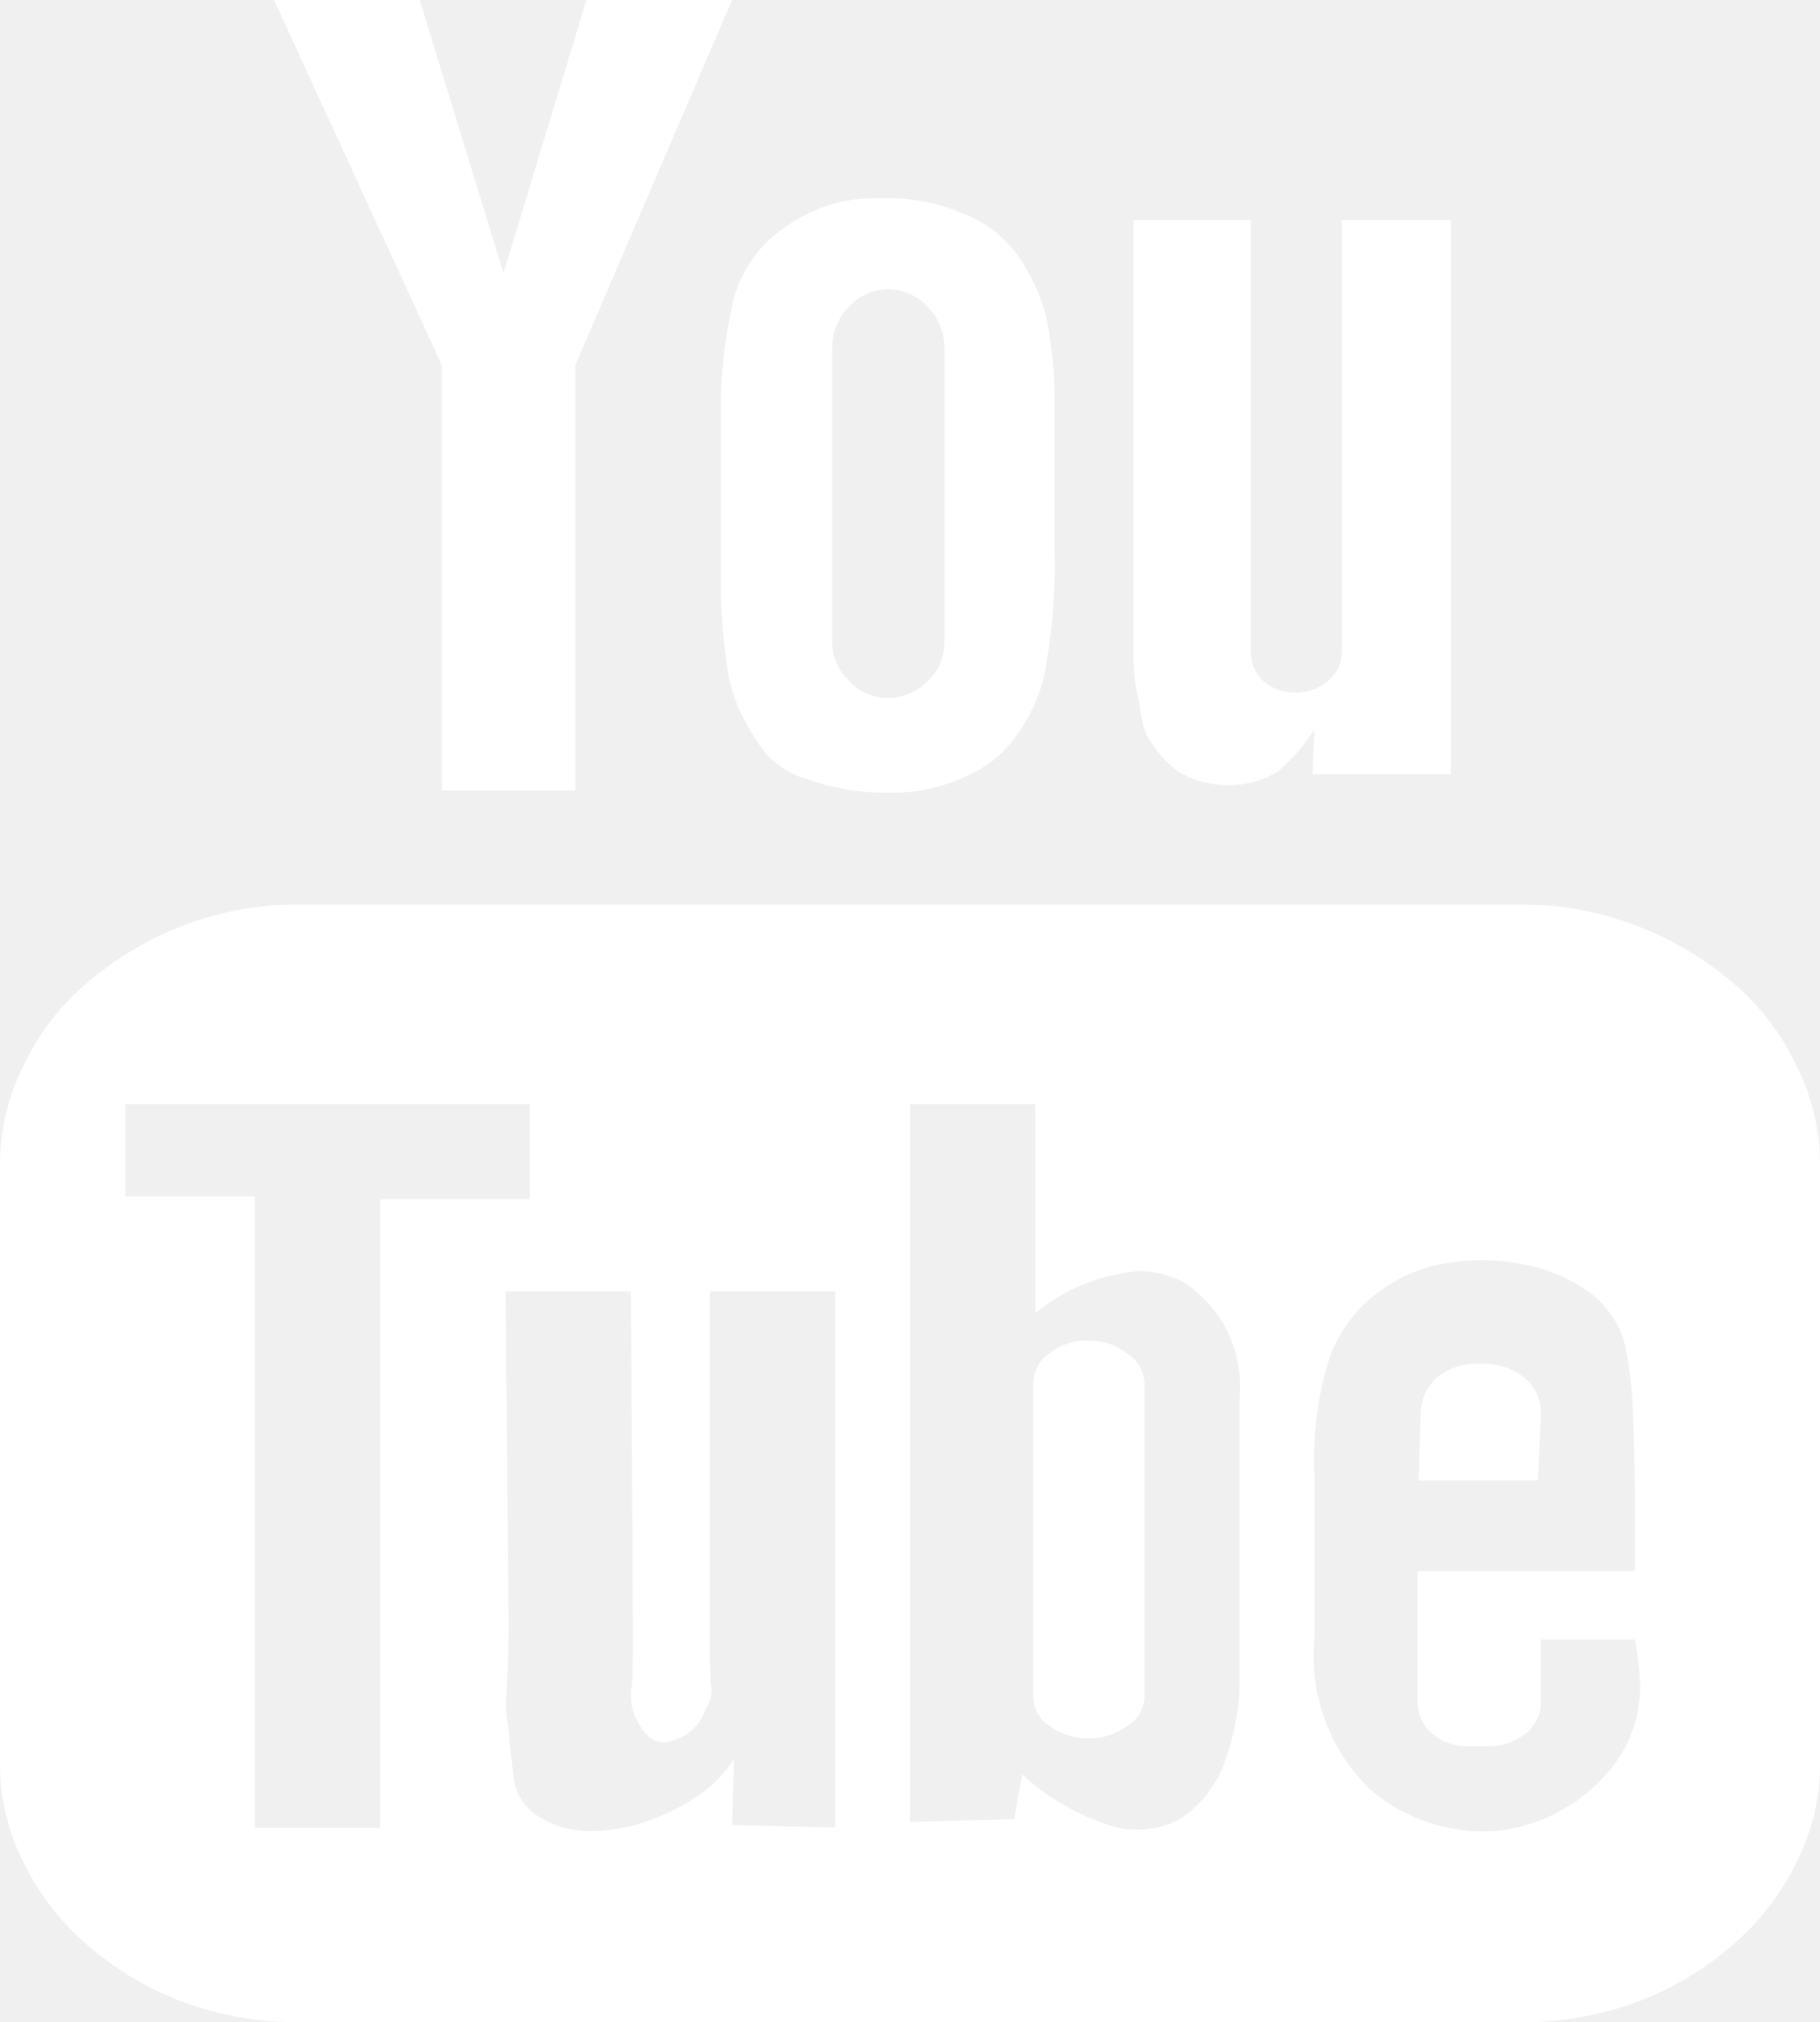
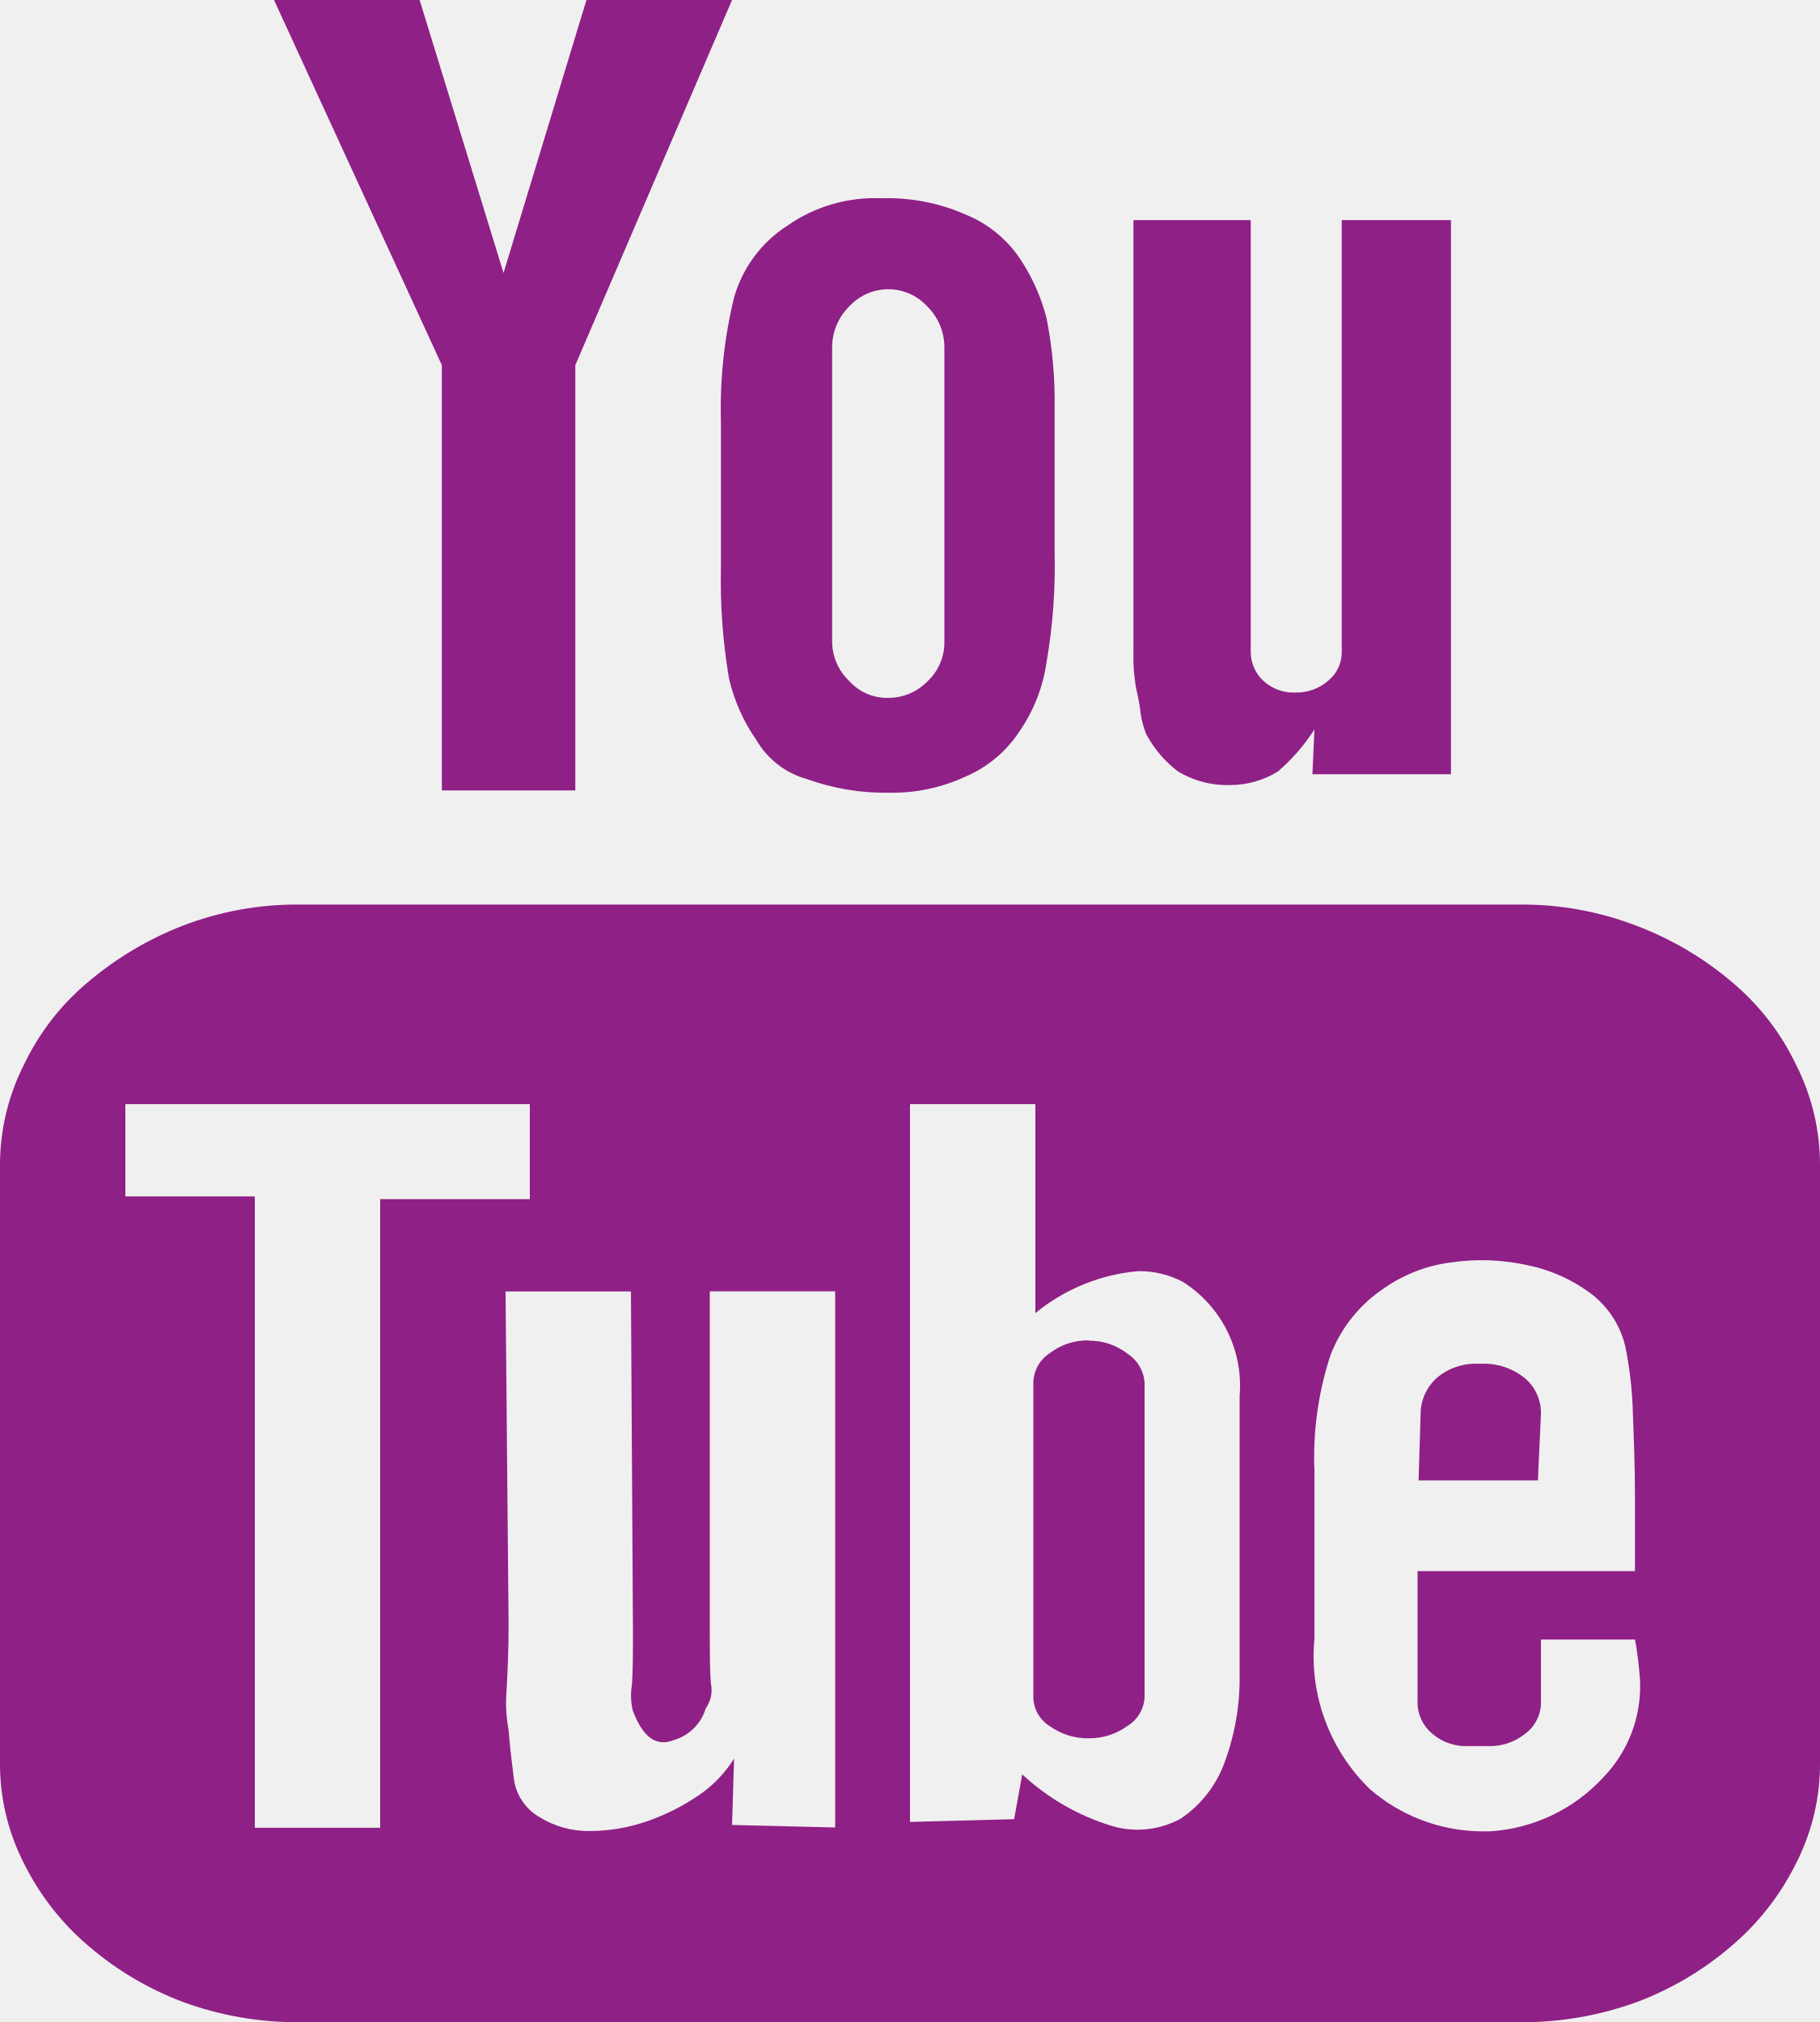
<svg xmlns="http://www.w3.org/2000/svg" width="18" height="20" viewBox="0 0 18 20">
  <defs>
    <style>
      .cls-1 {
-         fill: #fff;
+         fill: #8f2086;
        fill-rule: evenodd;
      }
    </style>
  </defs>
  <path id="Forma_1" data-name="Forma 1" class="cls-1" d="M1647,25.525v5.9a2.159,2.159,0,0,1-.24,1.012,2.558,2.558,0,0,1-.64.815,3.108,3.108,0,0,1-.93.55,3.3,3.3,0,0,1-1.15.2h-12.09a3.28,3.28,0,0,1-1.14-.2,3.108,3.108,0,0,1-.93-0.55,2.558,2.558,0,0,1-.64-0.815,2.159,2.159,0,0,1-.24-1.012v-5.9a2.192,2.192,0,0,1,.24-1,2.414,2.414,0,0,1,.64-0.819,3.29,3.29,0,0,1,.93-0.551,3.146,3.146,0,0,1,1.14-.208h12.09a3.146,3.146,0,0,1,1.14.208,3.21,3.21,0,0,1,.94.551,2.431,2.431,0,0,1,.64.819A2.192,2.192,0,0,1,1647,25.525Zm-14.24,6.554V25.861h1.48v-0.94h-4v0.913h1.28v6.245h1.24Zm0.61-14.467L1631.71,14h1.44l0.83,2.7,0.82-2.7h1.44l-1.55,3.612v4.206h-1.32V17.613Zm3.89,9.161h-1.24v3.32c0,0.241,0,.427.01,0.556a0.312,0.312,0,0,1-.05.249,0.468,0.468,0,0,1-.32.315c-0.17.065-.3-0.028-0.4-0.288a0.626,0.626,0,0,1-.01-0.261c0.01-.14.01-0.322,0.01-0.546l-0.02-3.344H1634l0.03,3.292c0,0.259-.01.474-0.02,0.65a1.49,1.49,0,0,0,.02.395c0.01,0.146.03,0.3,0.05,0.465a0.516,0.516,0,0,0,.26.4,0.919,0.919,0,0,0,.5.135,1.737,1.737,0,0,0,.57-0.1,2.169,2.169,0,0,0,.51-0.26,1.2,1.2,0,0,0,.34-0.357l-0.02.657,1.02,0.025v-5.3Zm-1.13-8.609a4.638,4.638,0,0,1,.13-1.221,1.252,1.252,0,0,1,.53-0.713,1.513,1.513,0,0,1,.93-0.269,1.918,1.918,0,0,1,.83.161,1.186,1.186,0,0,1,.56.471,1.908,1.908,0,0,1,.24.552,4.243,4.243,0,0,1,.08.9v1.408a5.588,5.588,0,0,1-.08,1.1,1.6,1.6,0,0,1-.27.685,1.2,1.2,0,0,1-.53.443,1.719,1.719,0,0,1-.76.16,2.289,2.289,0,0,1-.81-0.135,0.839,0.839,0,0,1-.5-0.387,1.765,1.765,0,0,1-.27-0.607,5.816,5.816,0,0,1-.08-1.1v-1.45Zm1.1,2.189a0.541,0.541,0,0,0,.17.384,0.5,0.5,0,0,0,.38.166,0.538,0.538,0,0,0,.39-0.161,0.526,0.526,0,0,0,.17-0.389V17.439a0.566,0.566,0,0,0-.17-0.409,0.523,0.523,0,0,0-.77,0,0.566,0.566,0,0,0-.17.409v2.915Zm4.03,10.208V27.808a1.215,1.215,0,0,0-.56-1.128,0.921,0.921,0,0,0-.44-0.107,1.858,1.858,0,0,0-1.02.415V24.921H1638v7.1l1.03-.027,0.08-.443a2.284,2.284,0,0,0,.89.511,0.89,0.89,0,0,0,.68-0.075,1.141,1.141,0,0,0,.43-0.551A2.4,2.4,0,0,0,1641.26,30.562Zm-1.49-3.3a0.606,0.606,0,0,1,.38.128,0.371,0.371,0,0,1,.17.288V30.79a0.355,0.355,0,0,1-.17.282,0.637,0.637,0,0,1-.38.122,0.646,0.646,0,0,1-.39-0.122,0.341,0.341,0,0,1-.16-0.282V27.674a0.355,0.355,0,0,1,.16-0.288A0.614,0.614,0,0,1,1639.77,27.258Zm0.57-5.99a0.9,0.9,0,0,1-.06-0.222,1.6,1.6,0,0,0-.04-0.222,1.747,1.747,0,0,1-.03-0.364V16.177h1.16v4.27a0.39,0.39,0,0,0,.12.283,0.439,0.439,0,0,0,.32.12,0.48,0.48,0,0,0,.33-0.12,0.363,0.363,0,0,0,.13-0.283v-4.27h1.08v5.481h-1.37l0.02-.443a1.912,1.912,0,0,1-.36.415,0.894,0.894,0,0,1-.47.135,0.945,0.945,0,0,1-.52-0.135A1.124,1.124,0,0,1,1640.34,21.268Zm4.83,8.946h-0.93v0.6a0.386,0.386,0,0,1-.16.335,0.552,0.552,0,0,1-.36.119h-0.2a0.507,0.507,0,0,1-.35-0.119,0.406,0.406,0,0,1-.15-0.335V29.54h2.15V28.8c0-.276-0.01-0.543-0.02-0.8a3.771,3.771,0,0,0-.06-0.6,0.924,0.924,0,0,0-.33-0.585,1.571,1.571,0,0,0-.65-0.3,2.086,2.086,0,0,0-.76-0.028,1.482,1.482,0,0,0-.66.254,1.4,1.4,0,0,0-.53.659,3.244,3.244,0,0,0-.16,1.156v1.652a1.83,1.83,0,0,0,.55,1.49,1.711,1.711,0,0,0,1.08.416h0.11a1.665,1.665,0,0,0,1.12-.537,1.293,1.293,0,0,0,.36-0.953A3.469,3.469,0,0,0,1645.17,30.213Zm-0.96-1.574h-1.18l0.02-.656a0.483,0.483,0,0,1,.16-0.358,0.592,0.592,0,0,1,.4-0.14h0.05a0.636,0.636,0,0,1,.41.134,0.447,0.447,0,0,1,.17.364Z" transform="translate(-1629 -14)" />
</svg>
